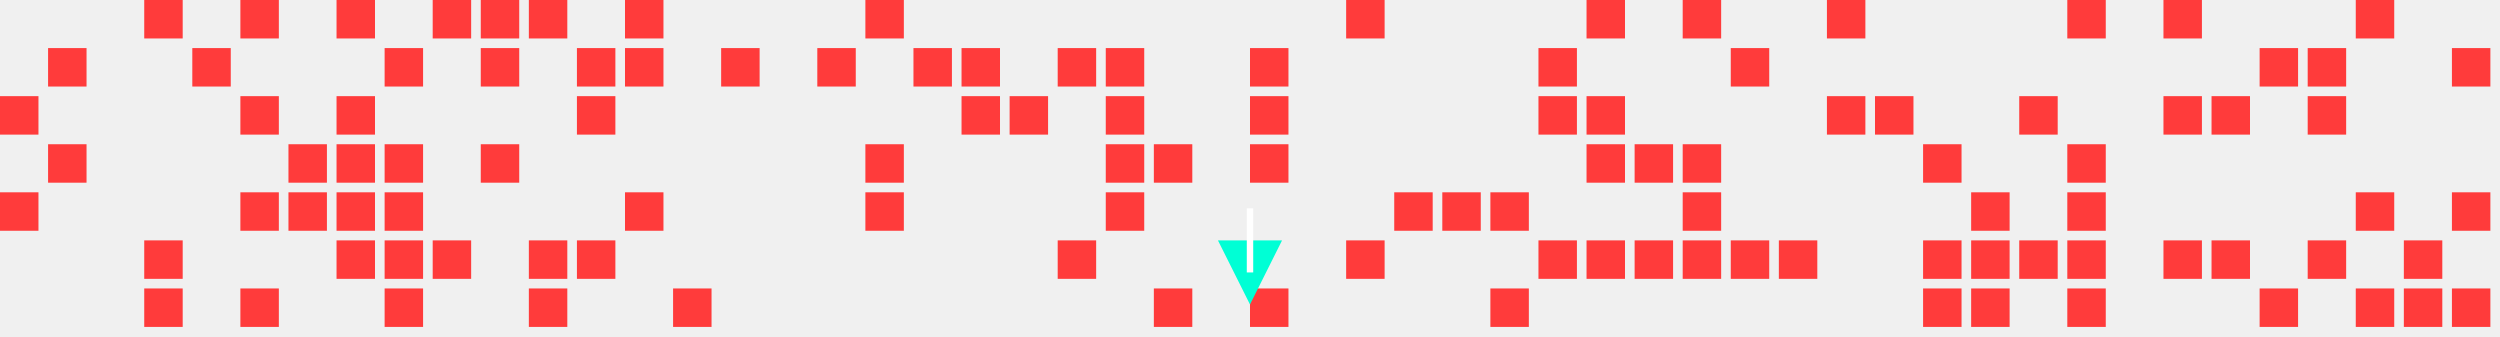
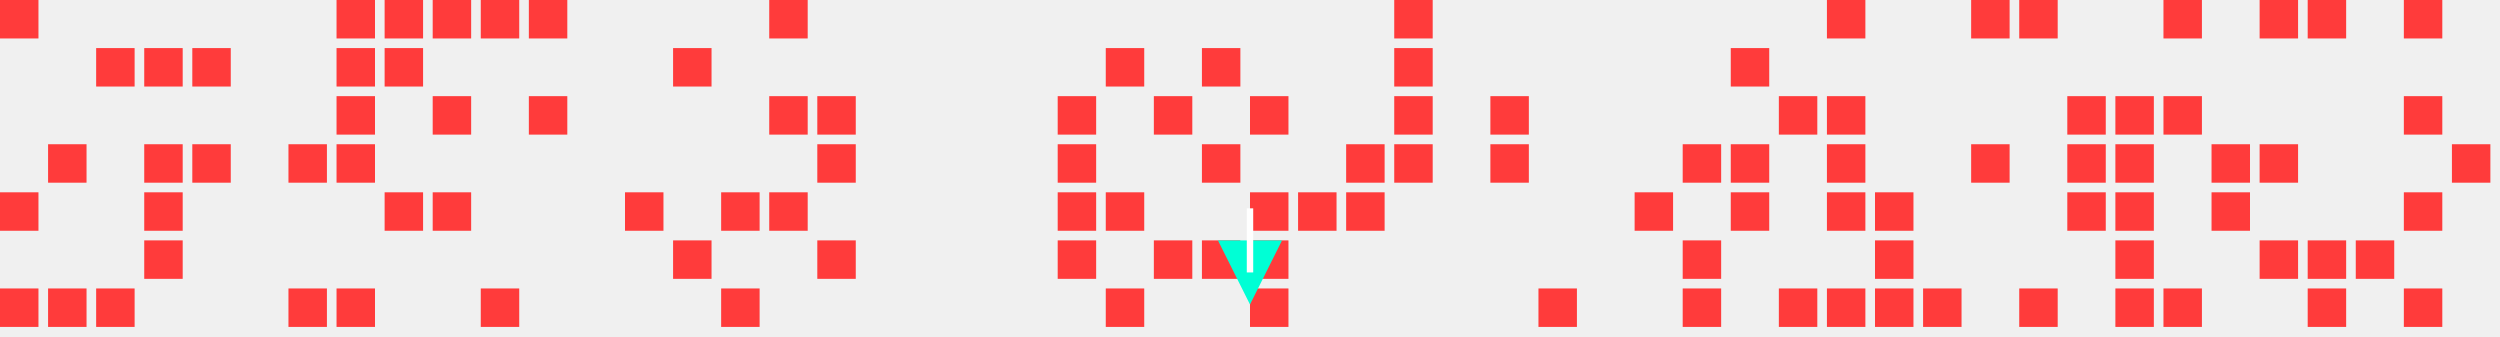
<svg xmlns="http://www.w3.org/2000/svg" width="780" height="105">
  <style>
.enemy { fill: #ff3b3b; }
.player { fill: #00ffd5; }
.bullet { fill: #fff; }
</style>
-   <rect class="enemy" x="0" y="30" width="12" height="12" />
+   <rect class="enemy" x="0" y="0" width="12" height="12" />
  <rect class="enemy" x="0" y="60" width="12" height="12" />
-   <rect class="enemy" x="15" y="15" width="12" height="12" />
+   <rect class="enemy" x="0" y="90" width="12" height="12" />
  <rect class="enemy" x="15" y="45" width="12" height="12" />
-   <rect class="enemy" x="45" y="0" width="12" height="12" />
+   <rect class="enemy" x="15" y="90" width="12" height="12" />
+   <rect class="enemy" x="30" y="15" width="12" height="12" />
+   <rect class="enemy" x="30" y="90" width="12" height="12" />
+   <rect class="enemy" x="45" y="15" width="12" height="12" />
+   <rect class="enemy" x="45" y="45" width="12" height="12" />
+   <rect class="enemy" x="45" y="60" width="12" height="12" />
  <rect class="enemy" x="45" y="75" width="12" height="12" />
-   <rect class="enemy" x="45" y="90" width="12" height="12" />
  <rect class="enemy" x="60" y="15" width="12" height="12" />
-   <rect class="enemy" x="75" y="0" width="12" height="12" />
-   <rect class="enemy" x="75" y="30" width="12" height="12" />
-   <rect class="enemy" x="75" y="60" width="12" height="12" />
-   <rect class="enemy" x="75" y="90" width="12" height="12" />
+   <rect class="enemy" x="60" y="45" width="12" height="12" />
  <rect class="enemy" x="90" y="45" width="12" height="12" />
-   <rect class="enemy" x="90" y="60" width="12" height="12" />
+   <rect class="enemy" x="90" y="90" width="12" height="12" />
  <rect class="enemy" x="105" y="0" width="12" height="12" />
+   <rect class="enemy" x="105" y="15" width="12" height="12" />
  <rect class="enemy" x="105" y="30" width="12" height="12" />
  <rect class="enemy" x="105" y="45" width="12" height="12" />
-   <rect class="enemy" x="105" y="60" width="12" height="12" />
-   <rect class="enemy" x="105" y="75" width="12" height="12" />
+   <rect class="enemy" x="105" y="90" width="12" height="12" />
+   <rect class="enemy" x="120" y="0" width="12" height="12" />
  <rect class="enemy" x="120" y="15" width="12" height="12" />
-   <rect class="enemy" x="120" y="45" width="12" height="12" />
  <rect class="enemy" x="120" y="60" width="12" height="12" />
-   <rect class="enemy" x="120" y="75" width="12" height="12" />
-   <rect class="enemy" x="120" y="90" width="12" height="12" />
  <rect class="enemy" x="135" y="0" width="12" height="12" />
-   <rect class="enemy" x="135" y="75" width="12" height="12" />
+   <rect class="enemy" x="135" y="30" width="12" height="12" />
+   <rect class="enemy" x="135" y="60" width="12" height="12" />
  <rect class="enemy" x="150" y="0" width="12" height="12" />
-   <rect class="enemy" x="150" y="15" width="12" height="12" />
-   <rect class="enemy" x="150" y="45" width="12" height="12" />
+   <rect class="enemy" x="150" y="90" width="12" height="12" />
  <rect class="enemy" x="165" y="0" width="12" height="12" />
-   <rect class="enemy" x="165" y="75" width="12" height="12" />
-   <rect class="enemy" x="165" y="90" width="12" height="12" />
-   <rect class="enemy" x="180" y="15" width="12" height="12" />
-   <rect class="enemy" x="180" y="30" width="12" height="12" />
-   <rect class="enemy" x="180" y="75" width="12" height="12" />
-   <rect class="enemy" x="195" y="0" width="12" height="12" />
-   <rect class="enemy" x="195" y="15" width="12" height="12" />
+   <rect class="enemy" x="165" y="30" width="12" height="12" />
  <rect class="enemy" x="195" y="60" width="12" height="12" />
-   <rect class="enemy" x="210" y="90" width="12" height="12" />
-   <rect class="enemy" x="225" y="15" width="12" height="12" />
-   <rect class="enemy" x="255" y="15" width="12" height="12" />
-   <rect class="enemy" x="270" y="0" width="12" height="12" />
-   <rect class="enemy" x="270" y="45" width="12" height="12" />
-   <rect class="enemy" x="270" y="60" width="12" height="12" />
-   <rect class="enemy" x="285" y="15" width="12" height="12" />
-   <rect class="enemy" x="300" y="15" width="12" height="12" />
-   <rect class="enemy" x="300" y="30" width="12" height="12" />
-   <rect class="enemy" x="315" y="30" width="12" height="12" />
-   <rect class="enemy" x="330" y="15" width="12" height="12" />
+   <rect class="enemy" x="210" y="15" width="12" height="12" />
+   <rect class="enemy" x="210" y="75" width="12" height="12" />
+   <rect class="enemy" x="225" y="60" width="12" height="12" />
+   <rect class="enemy" x="225" y="90" width="12" height="12" />
+   <rect class="enemy" x="240" y="0" width="12" height="12" />
+   <rect class="enemy" x="240" y="30" width="12" height="12" />
+   <rect class="enemy" x="240" y="60" width="12" height="12" />
+   <rect class="enemy" x="255" y="30" width="12" height="12" />
+   <rect class="enemy" x="255" y="45" width="12" height="12" />
+   <rect class="enemy" x="255" y="75" width="12" height="12" />
+   <rect class="enemy" x="330" y="30" width="12" height="12" />
+   <rect class="enemy" x="330" y="45" width="12" height="12" />
+   <rect class="enemy" x="330" y="60" width="12" height="12" />
  <rect class="enemy" x="330" y="75" width="12" height="12" />
  <rect class="enemy" x="345" y="15" width="12" height="12" />
-   <rect class="enemy" x="345" y="30" width="12" height="12" />
-   <rect class="enemy" x="345" y="45" width="12" height="12" />
  <rect class="enemy" x="345" y="60" width="12" height="12" />
-   <rect class="enemy" x="360" y="45" width="12" height="12" />
-   <rect class="enemy" x="360" y="90" width="12" height="12" />
-   <rect class="enemy" x="390" y="15" width="12" height="12" />
+   <rect class="enemy" x="345" y="90" width="12" height="12" />
+   <rect class="enemy" x="360" y="30" width="12" height="12" />
+   <rect class="enemy" x="360" y="75" width="12" height="12" />
+   <rect class="enemy" x="375" y="15" width="12" height="12" />
+   <rect class="enemy" x="375" y="45" width="12" height="12" />
+   <rect class="enemy" x="375" y="75" width="12" height="12" />
  <rect class="enemy" x="390" y="30" width="12" height="12" />
-   <rect class="enemy" x="390" y="45" width="12" height="12" />
+   <rect class="enemy" x="390" y="60" width="12" height="12" />
+   <rect class="enemy" x="390" y="75" width="12" height="12" />
  <rect class="enemy" x="390" y="90" width="12" height="12" />
-   <rect class="enemy" x="420" y="0" width="12" height="12" />
-   <rect class="enemy" x="420" y="75" width="12" height="12" />
-   <rect class="enemy" x="435" y="60" width="12" height="12" />
-   <rect class="enemy" x="450" y="60" width="12" height="12" />
-   <rect class="enemy" x="465" y="60" width="12" height="12" />
-   <rect class="enemy" x="465" y="90" width="12" height="12" />
-   <rect class="enemy" x="480" y="15" width="12" height="12" />
-   <rect class="enemy" x="480" y="30" width="12" height="12" />
-   <rect class="enemy" x="480" y="75" width="12" height="12" />
-   <rect class="enemy" x="495" y="0" width="12" height="12" />
-   <rect class="enemy" x="495" y="30" width="12" height="12" />
-   <rect class="enemy" x="495" y="45" width="12" height="12" />
-   <rect class="enemy" x="495" y="75" width="12" height="12" />
-   <rect class="enemy" x="510" y="45" width="12" height="12" />
-   <rect class="enemy" x="510" y="75" width="12" height="12" />
-   <rect class="enemy" x="525" y="0" width="12" height="12" />
+   <rect class="enemy" x="405" y="60" width="12" height="12" />
+   <rect class="enemy" x="420" y="45" width="12" height="12" />
+   <rect class="enemy" x="420" y="60" width="12" height="12" />
+   <rect class="enemy" x="435" y="0" width="12" height="12" />
+   <rect class="enemy" x="435" y="15" width="12" height="12" />
+   <rect class="enemy" x="435" y="30" width="12" height="12" />
+   <rect class="enemy" x="435" y="45" width="12" height="12" />
+   <rect class="enemy" x="465" y="30" width="12" height="12" />
+   <rect class="enemy" x="465" y="45" width="12" height="12" />
+   <rect class="enemy" x="480" y="90" width="12" height="12" />
+   <rect class="enemy" x="510" y="60" width="12" height="12" />
  <rect class="enemy" x="525" y="45" width="12" height="12" />
-   <rect class="enemy" x="525" y="60" width="12" height="12" />
  <rect class="enemy" x="525" y="75" width="12" height="12" />
+   <rect class="enemy" x="525" y="90" width="12" height="12" />
  <rect class="enemy" x="540" y="15" width="12" height="12" />
-   <rect class="enemy" x="540" y="75" width="12" height="12" />
-   <rect class="enemy" x="555" y="75" width="12" height="12" />
+   <rect class="enemy" x="540" y="45" width="12" height="12" />
+   <rect class="enemy" x="540" y="60" width="12" height="12" />
+   <rect class="enemy" x="555" y="30" width="12" height="12" />
+   <rect class="enemy" x="555" y="90" width="12" height="12" />
  <rect class="enemy" x="570" y="0" width="12" height="12" />
  <rect class="enemy" x="570" y="30" width="12" height="12" />
-   <rect class="enemy" x="585" y="30" width="12" height="12" />
-   <rect class="enemy" x="600" y="45" width="12" height="12" />
-   <rect class="enemy" x="600" y="75" width="12" height="12" />
+   <rect class="enemy" x="570" y="45" width="12" height="12" />
+   <rect class="enemy" x="570" y="60" width="12" height="12" />
+   <rect class="enemy" x="570" y="90" width="12" height="12" />
+   <rect class="enemy" x="585" y="60" width="12" height="12" />
+   <rect class="enemy" x="585" y="75" width="12" height="12" />
+   <rect class="enemy" x="585" y="90" width="12" height="12" />
  <rect class="enemy" x="600" y="90" width="12" height="12" />
-   <rect class="enemy" x="615" y="60" width="12" height="12" />
-   <rect class="enemy" x="615" y="75" width="12" height="12" />
-   <rect class="enemy" x="615" y="90" width="12" height="12" />
-   <rect class="enemy" x="630" y="30" width="12" height="12" />
-   <rect class="enemy" x="630" y="75" width="12" height="12" />
-   <rect class="enemy" x="645" y="0" width="12" height="12" />
+   <rect class="enemy" x="615" y="0" width="12" height="12" />
+   <rect class="enemy" x="615" y="45" width="12" height="12" />
+   <rect class="enemy" x="630" y="0" width="12" height="12" />
+   <rect class="enemy" x="630" y="90" width="12" height="12" />
+   <rect class="enemy" x="645" y="30" width="12" height="12" />
  <rect class="enemy" x="645" y="45" width="12" height="12" />
  <rect class="enemy" x="645" y="60" width="12" height="12" />
-   <rect class="enemy" x="645" y="75" width="12" height="12" />
-   <rect class="enemy" x="645" y="90" width="12" height="12" />
+   <rect class="enemy" x="660" y="30" width="12" height="12" />
+   <rect class="enemy" x="660" y="45" width="12" height="12" />
+   <rect class="enemy" x="660" y="60" width="12" height="12" />
+   <rect class="enemy" x="660" y="75" width="12" height="12" />
+   <rect class="enemy" x="660" y="90" width="12" height="12" />
  <rect class="enemy" x="675" y="0" width="12" height="12" />
  <rect class="enemy" x="675" y="30" width="12" height="12" />
-   <rect class="enemy" x="675" y="75" width="12" height="12" />
-   <rect class="enemy" x="690" y="30" width="12" height="12" />
-   <rect class="enemy" x="690" y="75" width="12" height="12" />
-   <rect class="enemy" x="705" y="15" width="12" height="12" />
-   <rect class="enemy" x="705" y="90" width="12" height="12" />
-   <rect class="enemy" x="720" y="15" width="12" height="12" />
-   <rect class="enemy" x="720" y="30" width="12" height="12" />
+   <rect class="enemy" x="675" y="90" width="12" height="12" />
+   <rect class="enemy" x="690" y="45" width="12" height="12" />
+   <rect class="enemy" x="690" y="60" width="12" height="12" />
+   <rect class="enemy" x="705" y="0" width="12" height="12" />
+   <rect class="enemy" x="705" y="45" width="12" height="12" />
+   <rect class="enemy" x="705" y="75" width="12" height="12" />
+   <rect class="enemy" x="720" y="0" width="12" height="12" />
  <rect class="enemy" x="720" y="75" width="12" height="12" />
-   <rect class="enemy" x="735" y="0" width="12" height="12" />
-   <rect class="enemy" x="735" y="60" width="12" height="12" />
-   <rect class="enemy" x="735" y="90" width="12" height="12" />
-   <rect class="enemy" x="750" y="75" width="12" height="12" />
+   <rect class="enemy" x="720" y="90" width="12" height="12" />
+   <rect class="enemy" x="735" y="75" width="12" height="12" />
+   <rect class="enemy" x="750" y="0" width="12" height="12" />
+   <rect class="enemy" x="750" y="30" width="12" height="12" />
+   <rect class="enemy" x="750" y="60" width="12" height="12" />
  <rect class="enemy" x="750" y="90" width="12" height="12" />
-   <rect class="enemy" x="765" y="15" width="12" height="12" />
-   <rect class="enemy" x="765" y="60" width="12" height="12" />
-   <rect class="enemy" x="765" y="90" width="12" height="12" />
+   <rect class="enemy" x="765" y="45" width="12" height="12" />
  <polygon class="player" points=" 390,95 380,75 400,75 " />
  <rect class="bullet" x="389" y="65" width="2" height="20">
    <animate attributeName="y" values="65;0" dur="1s" repeatCount="indefinite" />
  </rect>
</svg>
